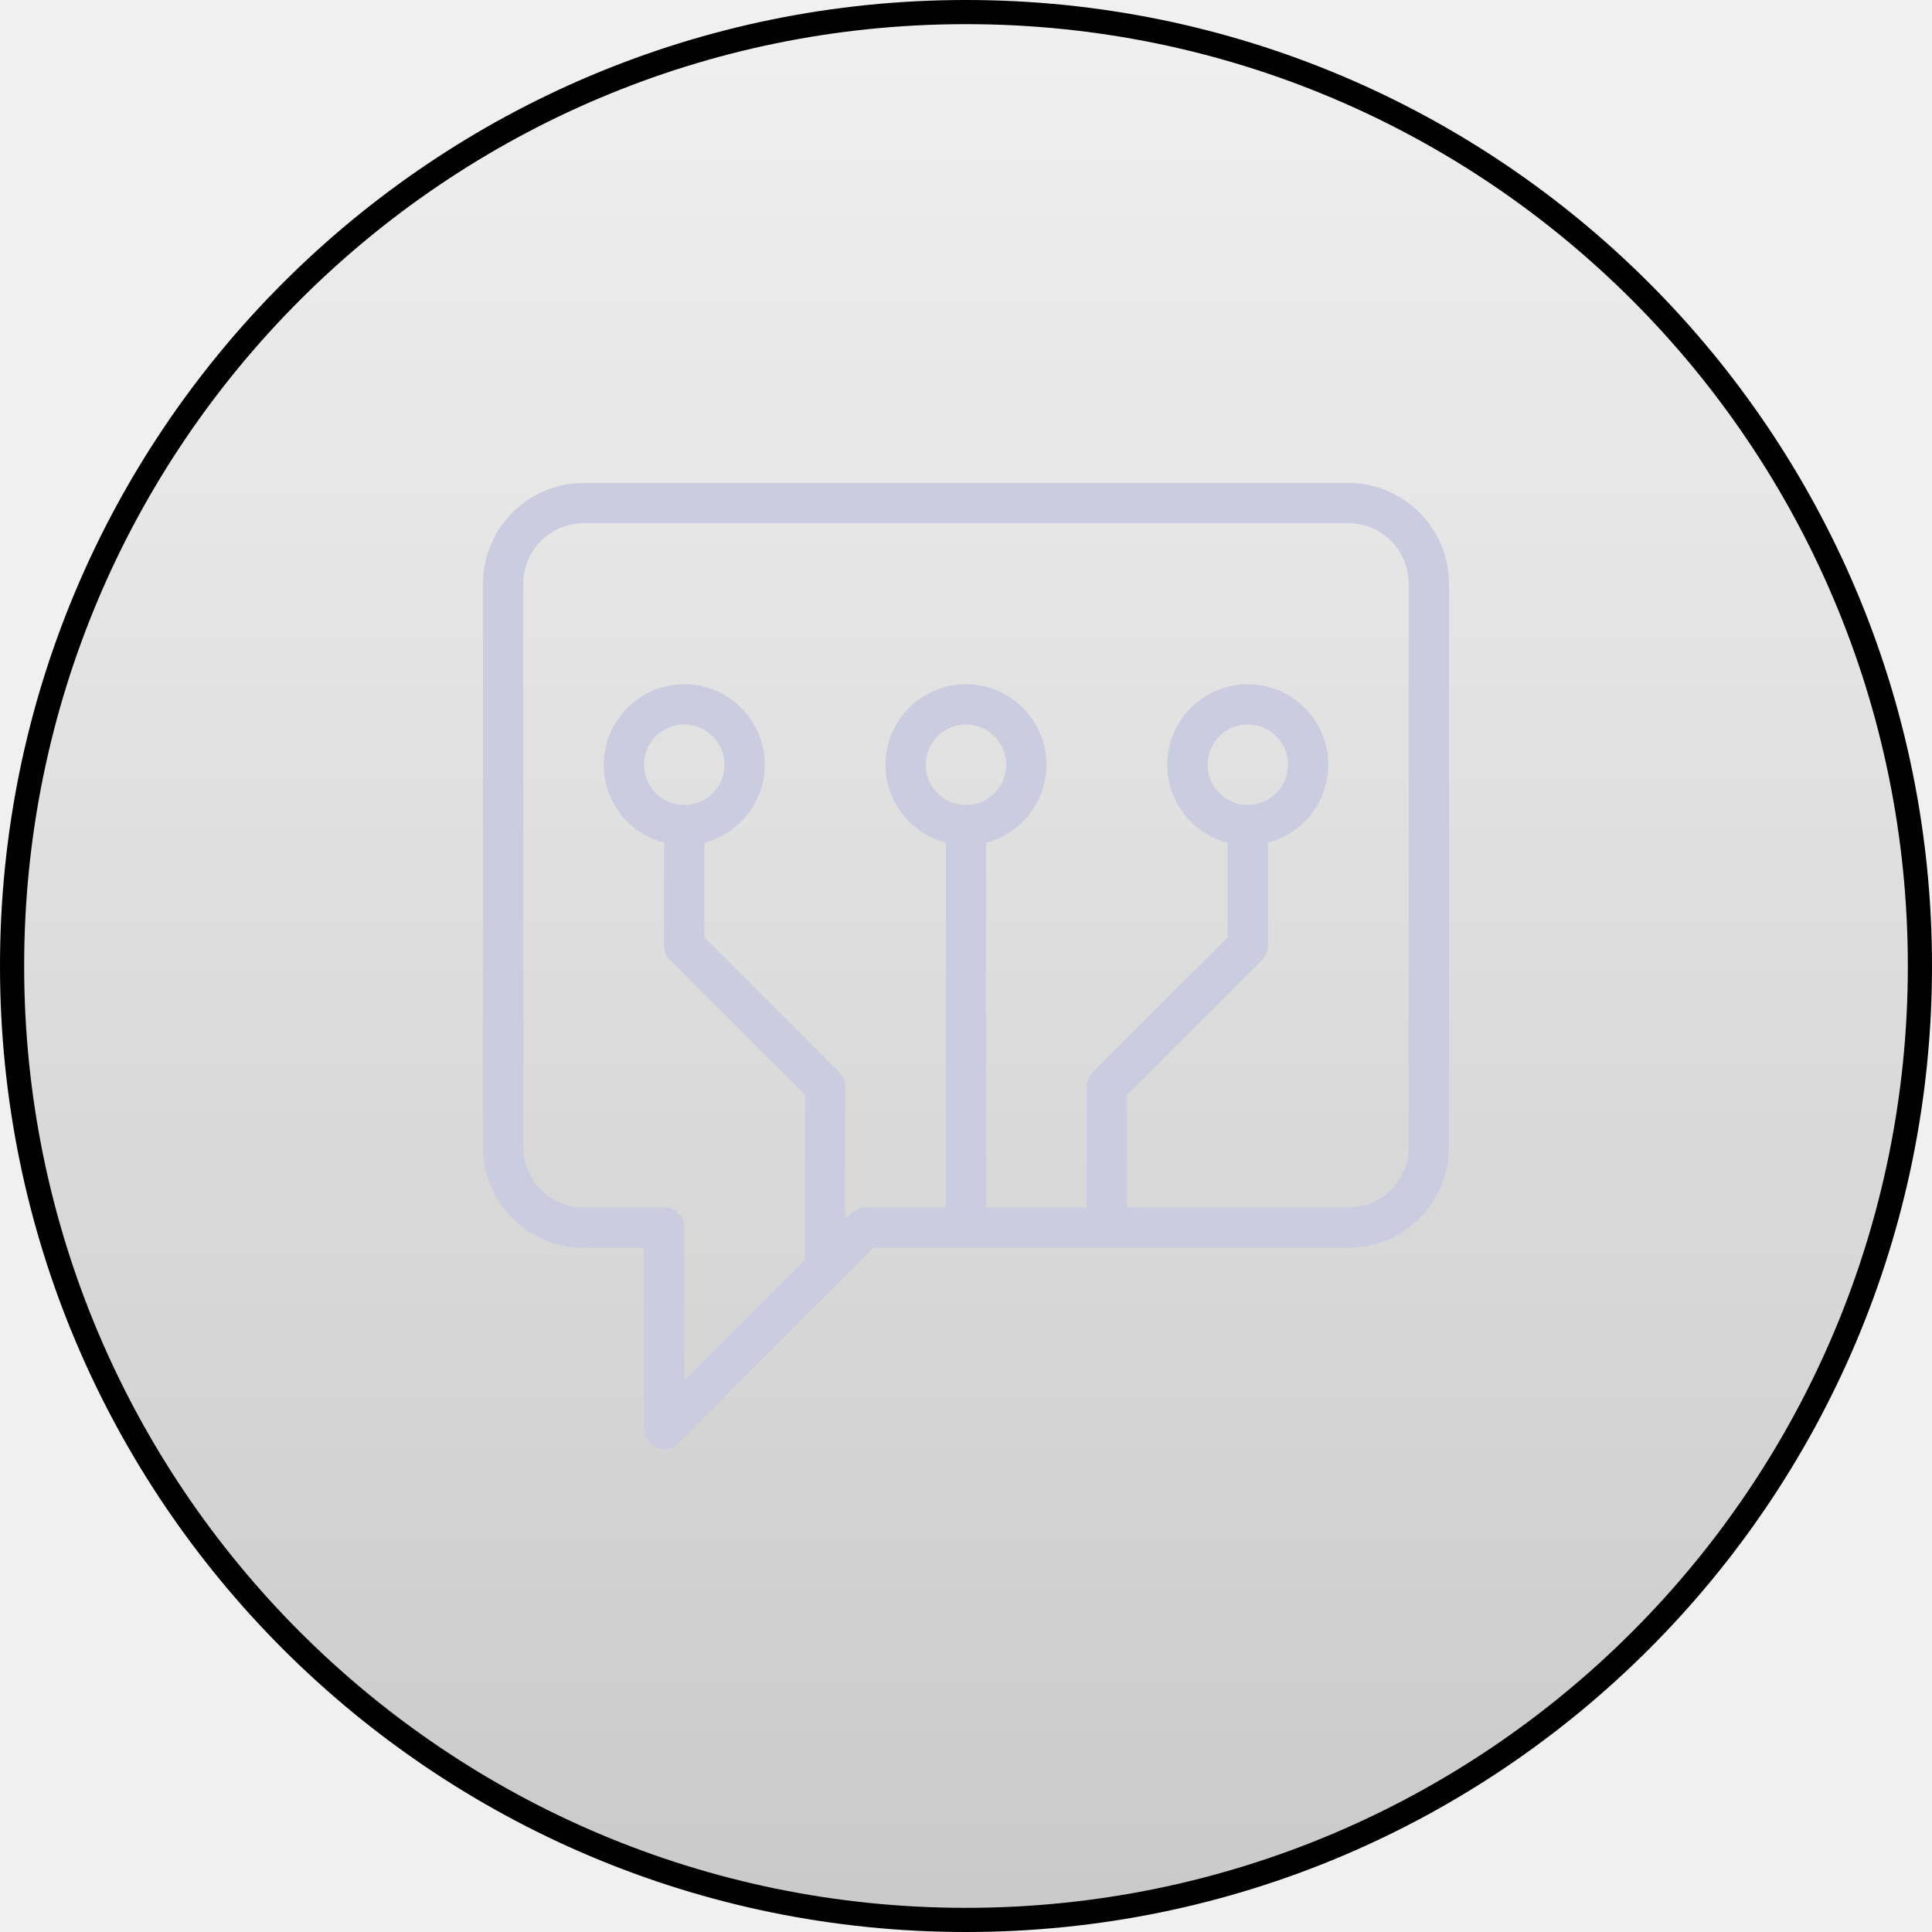
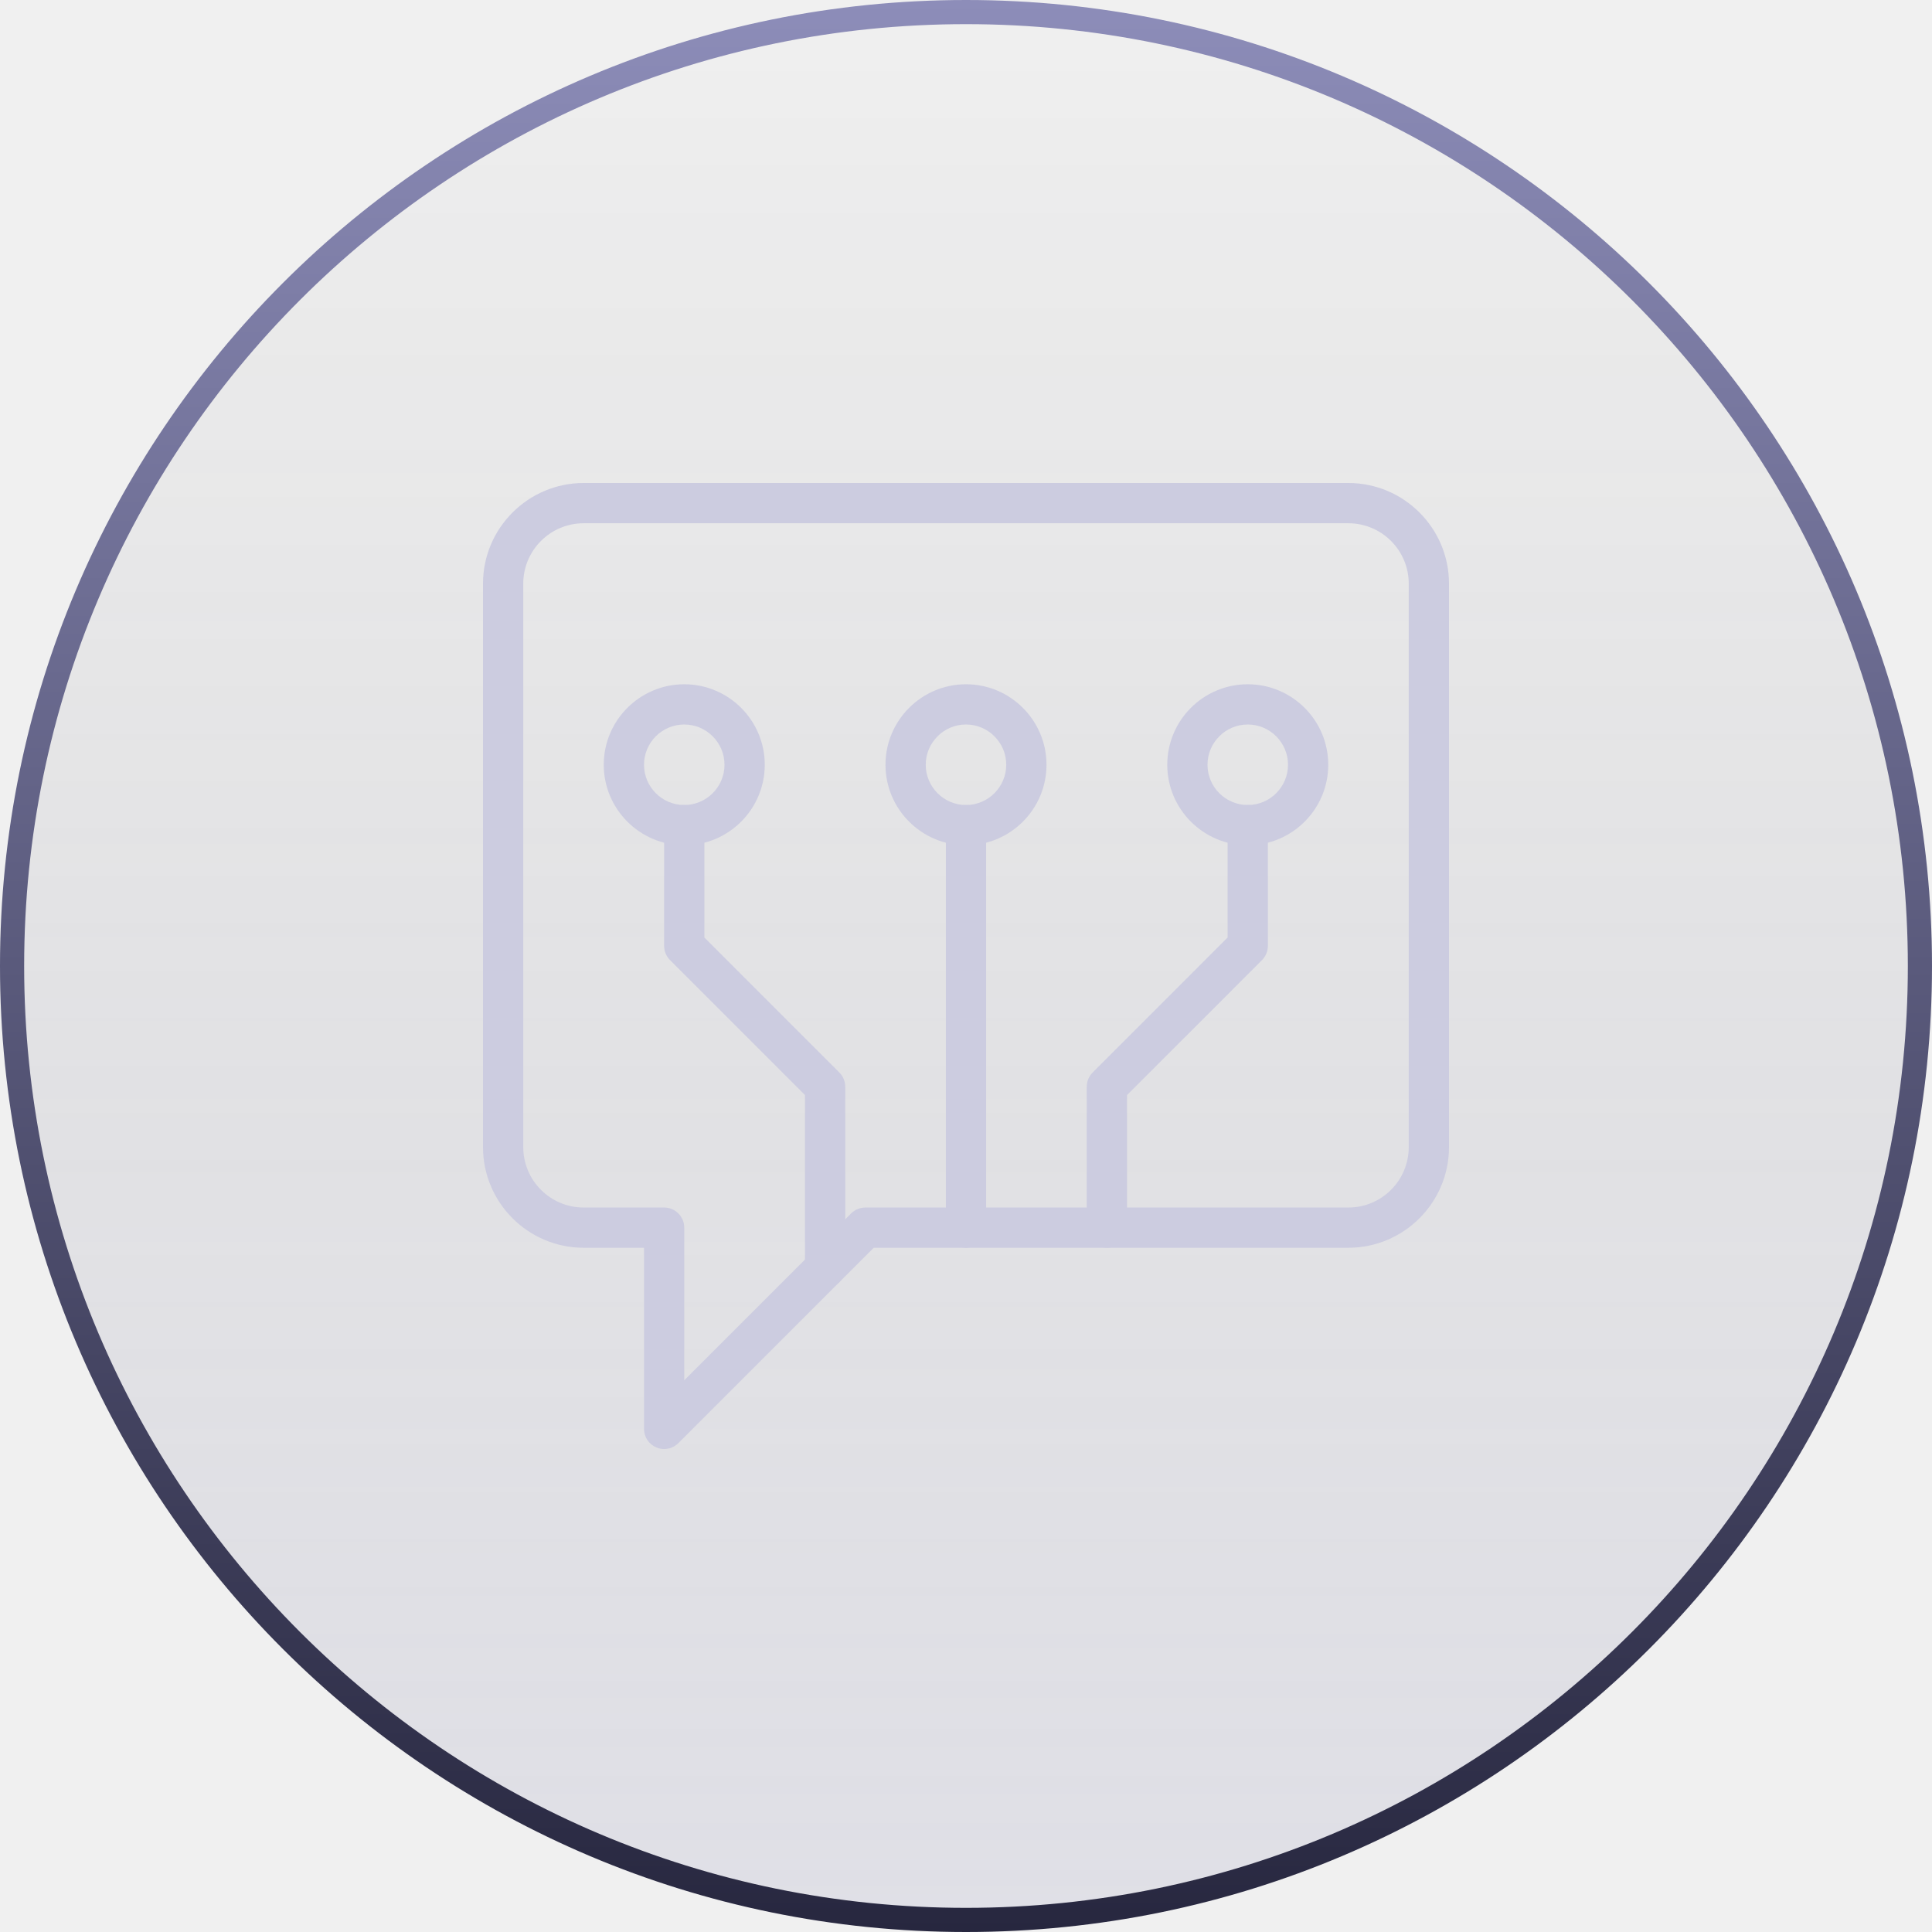
<svg xmlns="http://www.w3.org/2000/svg" width="80" height="80" viewBox="0 0 80 80" fill="none">
  <rect x="0.5" y="0.5" width="79" height="79" rx="39.5" fill="url(#paint0_linear_810_10984)" />
  <rect x="0.5" y="0.5" width="79" height="79" rx="39.5" stroke="url(#paint1_linear_810_10984)" />
-   <g clipPath="url(#clip0_810_10984)">
+   <g clip-path="url(#clip0_810_10984)">
    <path d="M27.5 60.001C27.393 60.001 27.285 59.98 27.182 59.937C26.87 59.809 26.667 59.504 26.667 59.167V51.667H24.167C21.87 51.667 20 49.797 20 47.501V24.167C20 21.87 21.87 20 24.167 20H55.833C58.13 20 60 21.87 60 24.167V47.501C60 49.797 58.13 51.667 55.833 51.667H36.178L28.088 59.757C27.93 59.916 27.717 60.001 27.5 60.001ZM24.167 21.667C22.788 21.667 21.667 22.789 21.667 24.167V47.501C21.667 48.879 22.788 50.001 24.167 50.001H27.5C27.96 50.001 28.333 50.374 28.333 50.834V57.156L35.243 50.245C35.4 50.089 35.612 50.001 35.833 50.001H55.833C57.212 50.001 58.333 48.879 58.333 47.501V24.167C58.333 22.789 57.212 21.667 55.833 21.667H24.167Z" fill="#CCCCE0" />
    <path d="M40 35C38.161 35 36.666 33.505 36.666 31.667C36.666 29.829 38.161 28.334 40 28.334C41.838 28.334 43.333 29.829 43.333 31.667C43.333 33.505 41.838 35 40 35ZM40 30C39.081 30 38.333 30.749 38.333 31.667C38.333 32.585 39.081 33.334 40 33.334C40.918 33.334 41.666 32.585 41.666 31.667C41.666 30.749 40.918 30 40 30Z" fill="#CCCCE0" />
    <path d="M40 51.667C39.54 51.667 39.166 51.294 39.166 50.834V34.167C39.166 33.707 39.54 33.334 40 33.334C40.46 33.334 40.833 33.707 40.833 34.167V50.834C40.833 51.294 40.46 51.667 40 51.667Z" fill="#CCCCE0" />
    <path d="M34.167 53.334C33.707 53.334 33.333 52.96 33.333 52.5V45.345L27.743 39.755C27.588 39.6 27.5 39.389 27.5 39.167V34.167C27.5 33.707 27.873 33.334 28.333 33.334C28.793 33.334 29.167 33.707 29.167 34.167V38.822L34.757 44.412C34.912 44.567 35 44.779 35 45V52.5C35 52.96 34.627 53.334 34.167 53.334Z" fill="#CCCCE0" />
    <path d="M28.333 35C26.495 35 25 33.505 25 31.667C25 29.829 26.495 28.334 28.333 28.334C30.172 28.334 31.667 29.829 31.667 31.667C31.667 33.505 30.172 35 28.333 35ZM28.333 30C27.415 30 26.667 30.749 26.667 31.667C26.667 32.585 27.415 33.334 28.333 33.334C29.252 33.334 30 32.585 30 31.667C30 30.749 29.252 30 28.333 30Z" fill="#CCCCE0" />
    <path d="M45.833 51.667C45.373 51.667 45 51.294 45 50.834V45C45 44.779 45.088 44.567 45.243 44.41L50.833 38.82V34.167C50.833 33.707 51.207 33.334 51.667 33.334C52.127 33.334 52.5 33.707 52.5 34.167V39.167C52.5 39.389 52.412 39.6 52.257 39.757L46.667 45.345V50.834C46.667 51.294 46.293 51.667 45.833 51.667Z" fill="#CCCCE0" />
    <path d="M51.667 35C49.828 35 48.334 33.505 48.334 31.667C48.334 29.829 49.828 28.334 51.667 28.334C53.505 28.334 55 29.829 55 31.667C55 33.505 53.505 35 51.667 35ZM51.667 30C50.748 30 50 30.749 50 31.667C50 32.585 50.748 33.334 51.667 33.334C52.585 33.334 53.334 32.585 53.334 31.667C53.334 30.749 52.585 30 51.667 30Z" fill="#CCCCE0" />
  </g>
  <defs>
    <linearGradient id="paint0_linear_810_10984" x1="40" y1="0" x2="40" y2="80.001" gradientUnits="userSpaceOnUse">
-       <stop stopColor="#05050F" stop-opacity="0" />
-       <stop offset="1" stopColor="#8D8DB9" stop-opacity="0.16" />
+       <stop stop-color="#05050F" stop-opacity="0" />
+       <stop offset="1" stop-color="#8D8DB9" stop-opacity="0.16" />
    </linearGradient>
    <linearGradient id="paint1_linear_810_10984" x1="40" y1="0" x2="40" y2="80.001" gradientUnits="userSpaceOnUse">
-       <stop stopColor="#8D8DB9" />
-       <stop offset="1" stopColor="#27273F" />
+       <stop stop-color="#8D8DB9" />
+       <stop offset="1" stop-color="#27273F" />
    </linearGradient>
    <clipPath id="clip0_810_10984">
      <rect width="40" height="40" fill="white" transform="translate(20 20.0005)" />
    </clipPath>
  </defs>
</svg>
